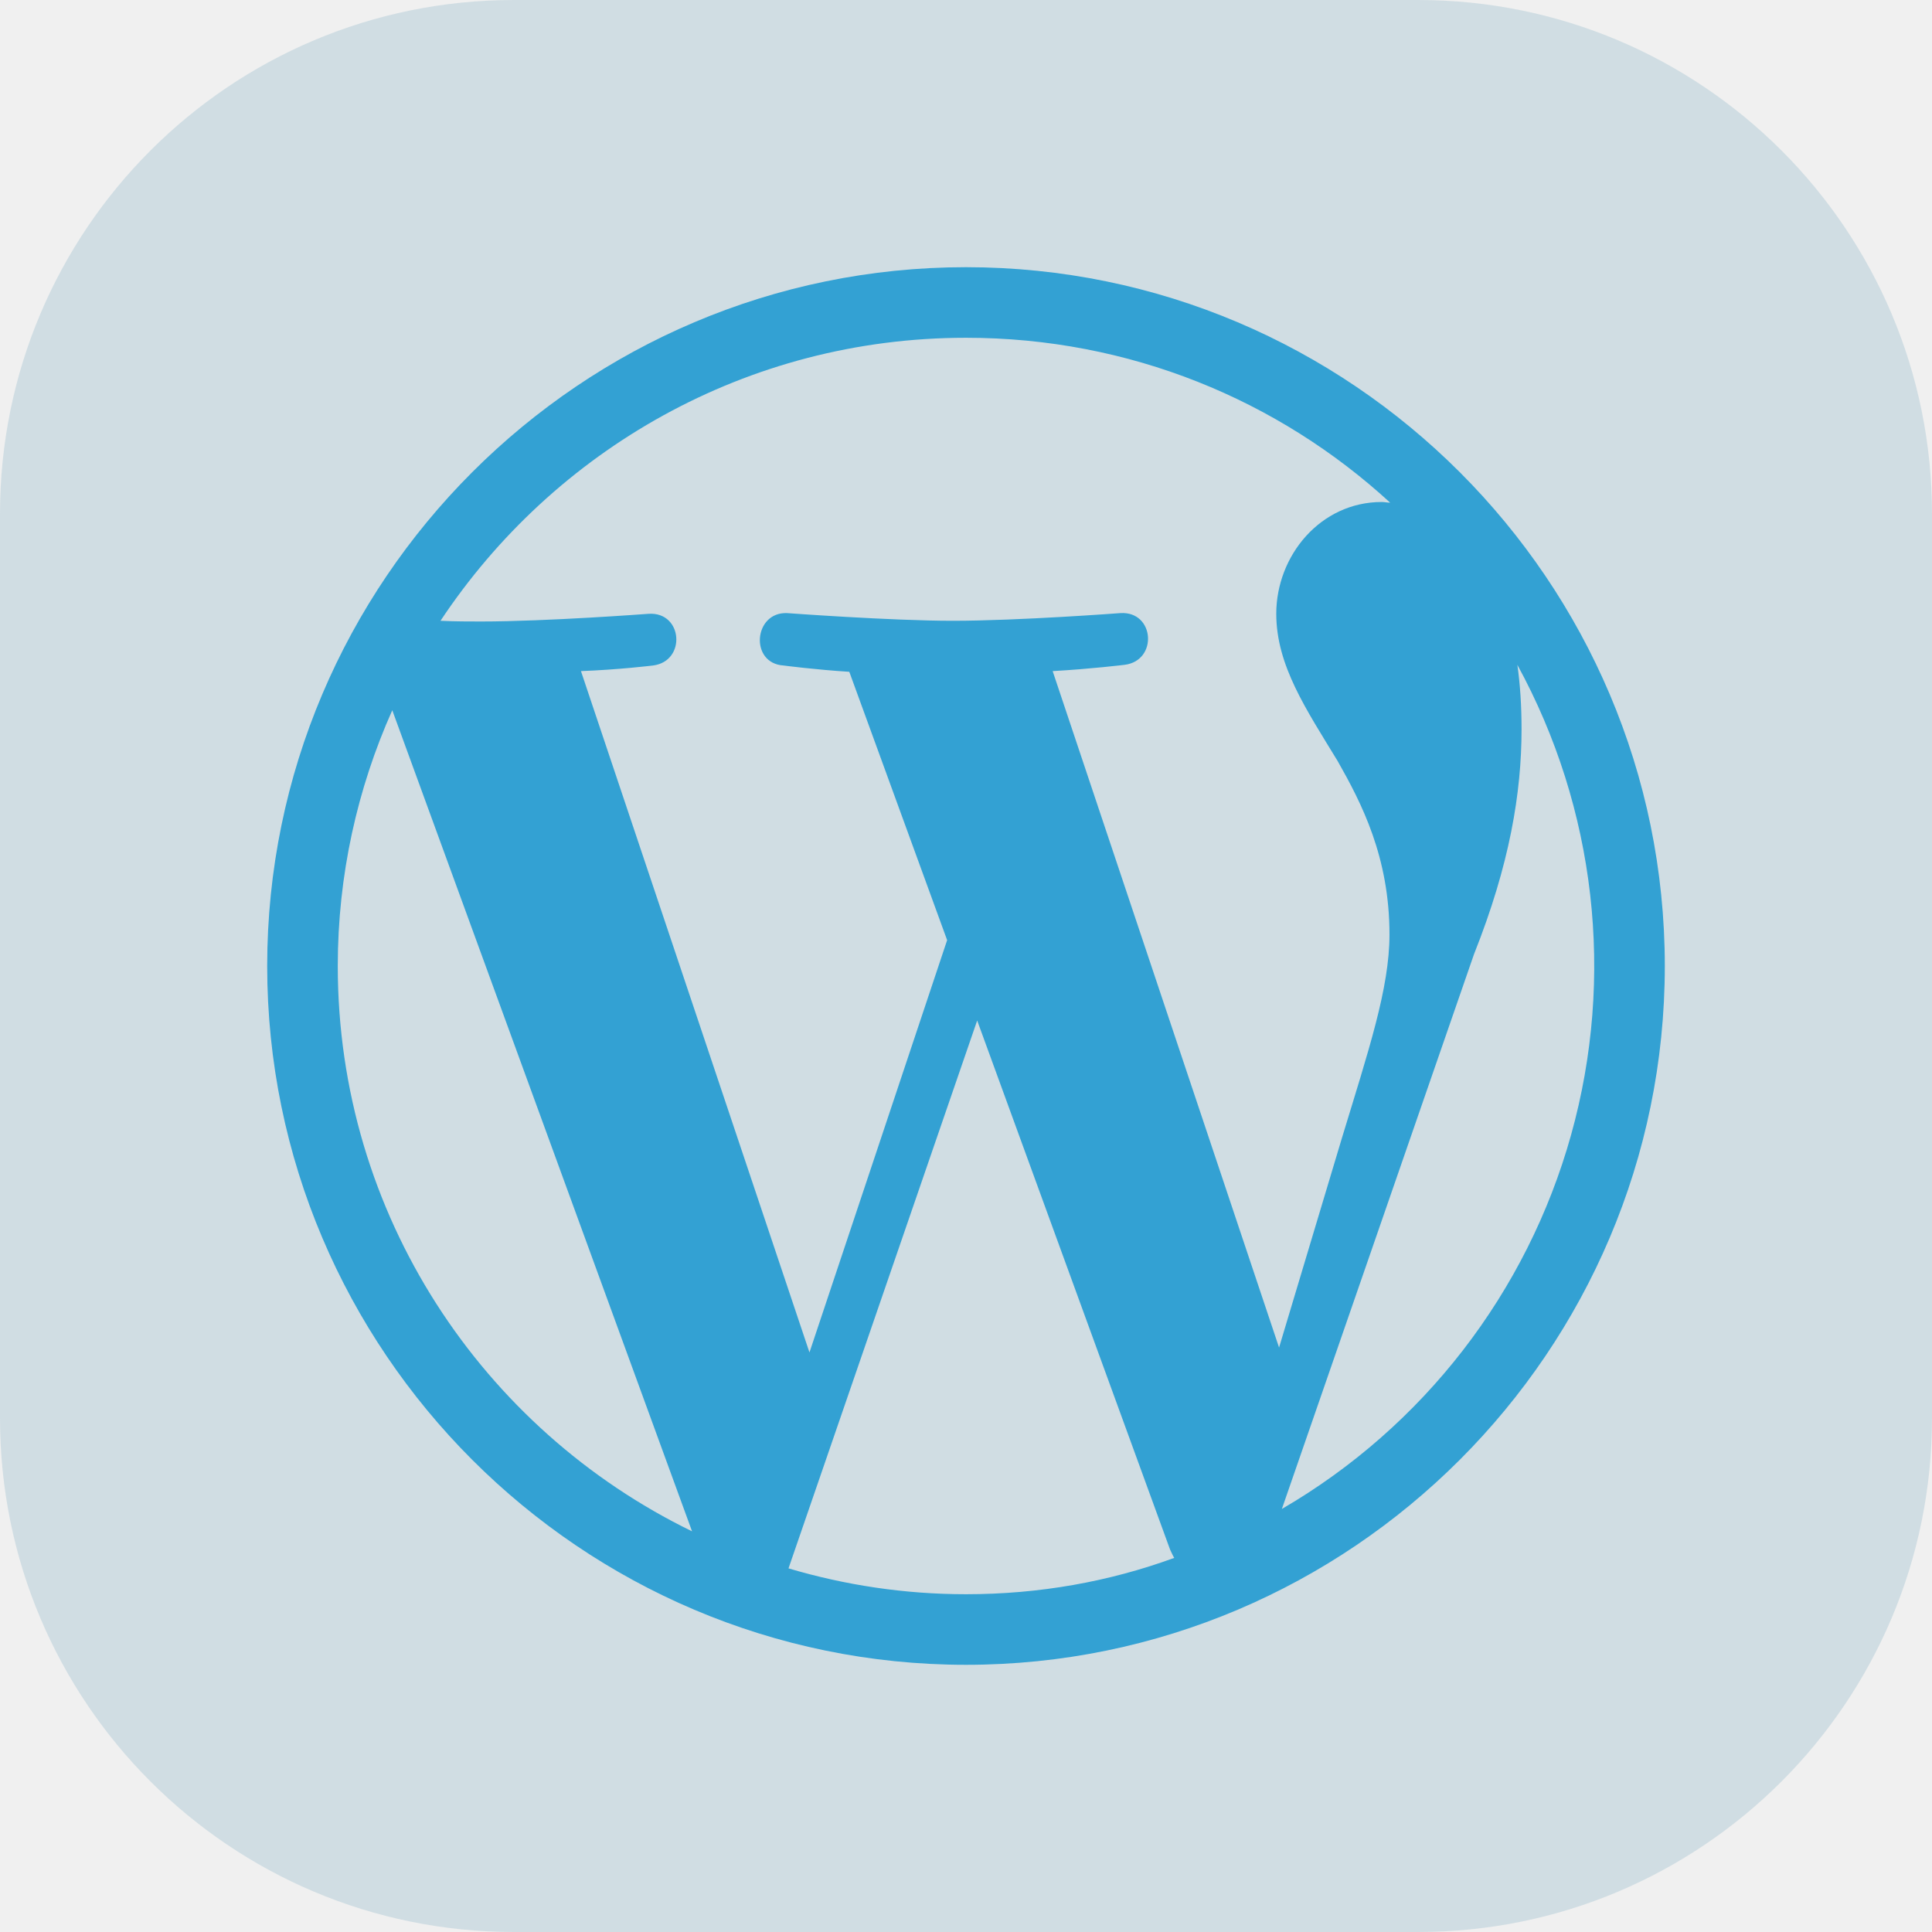
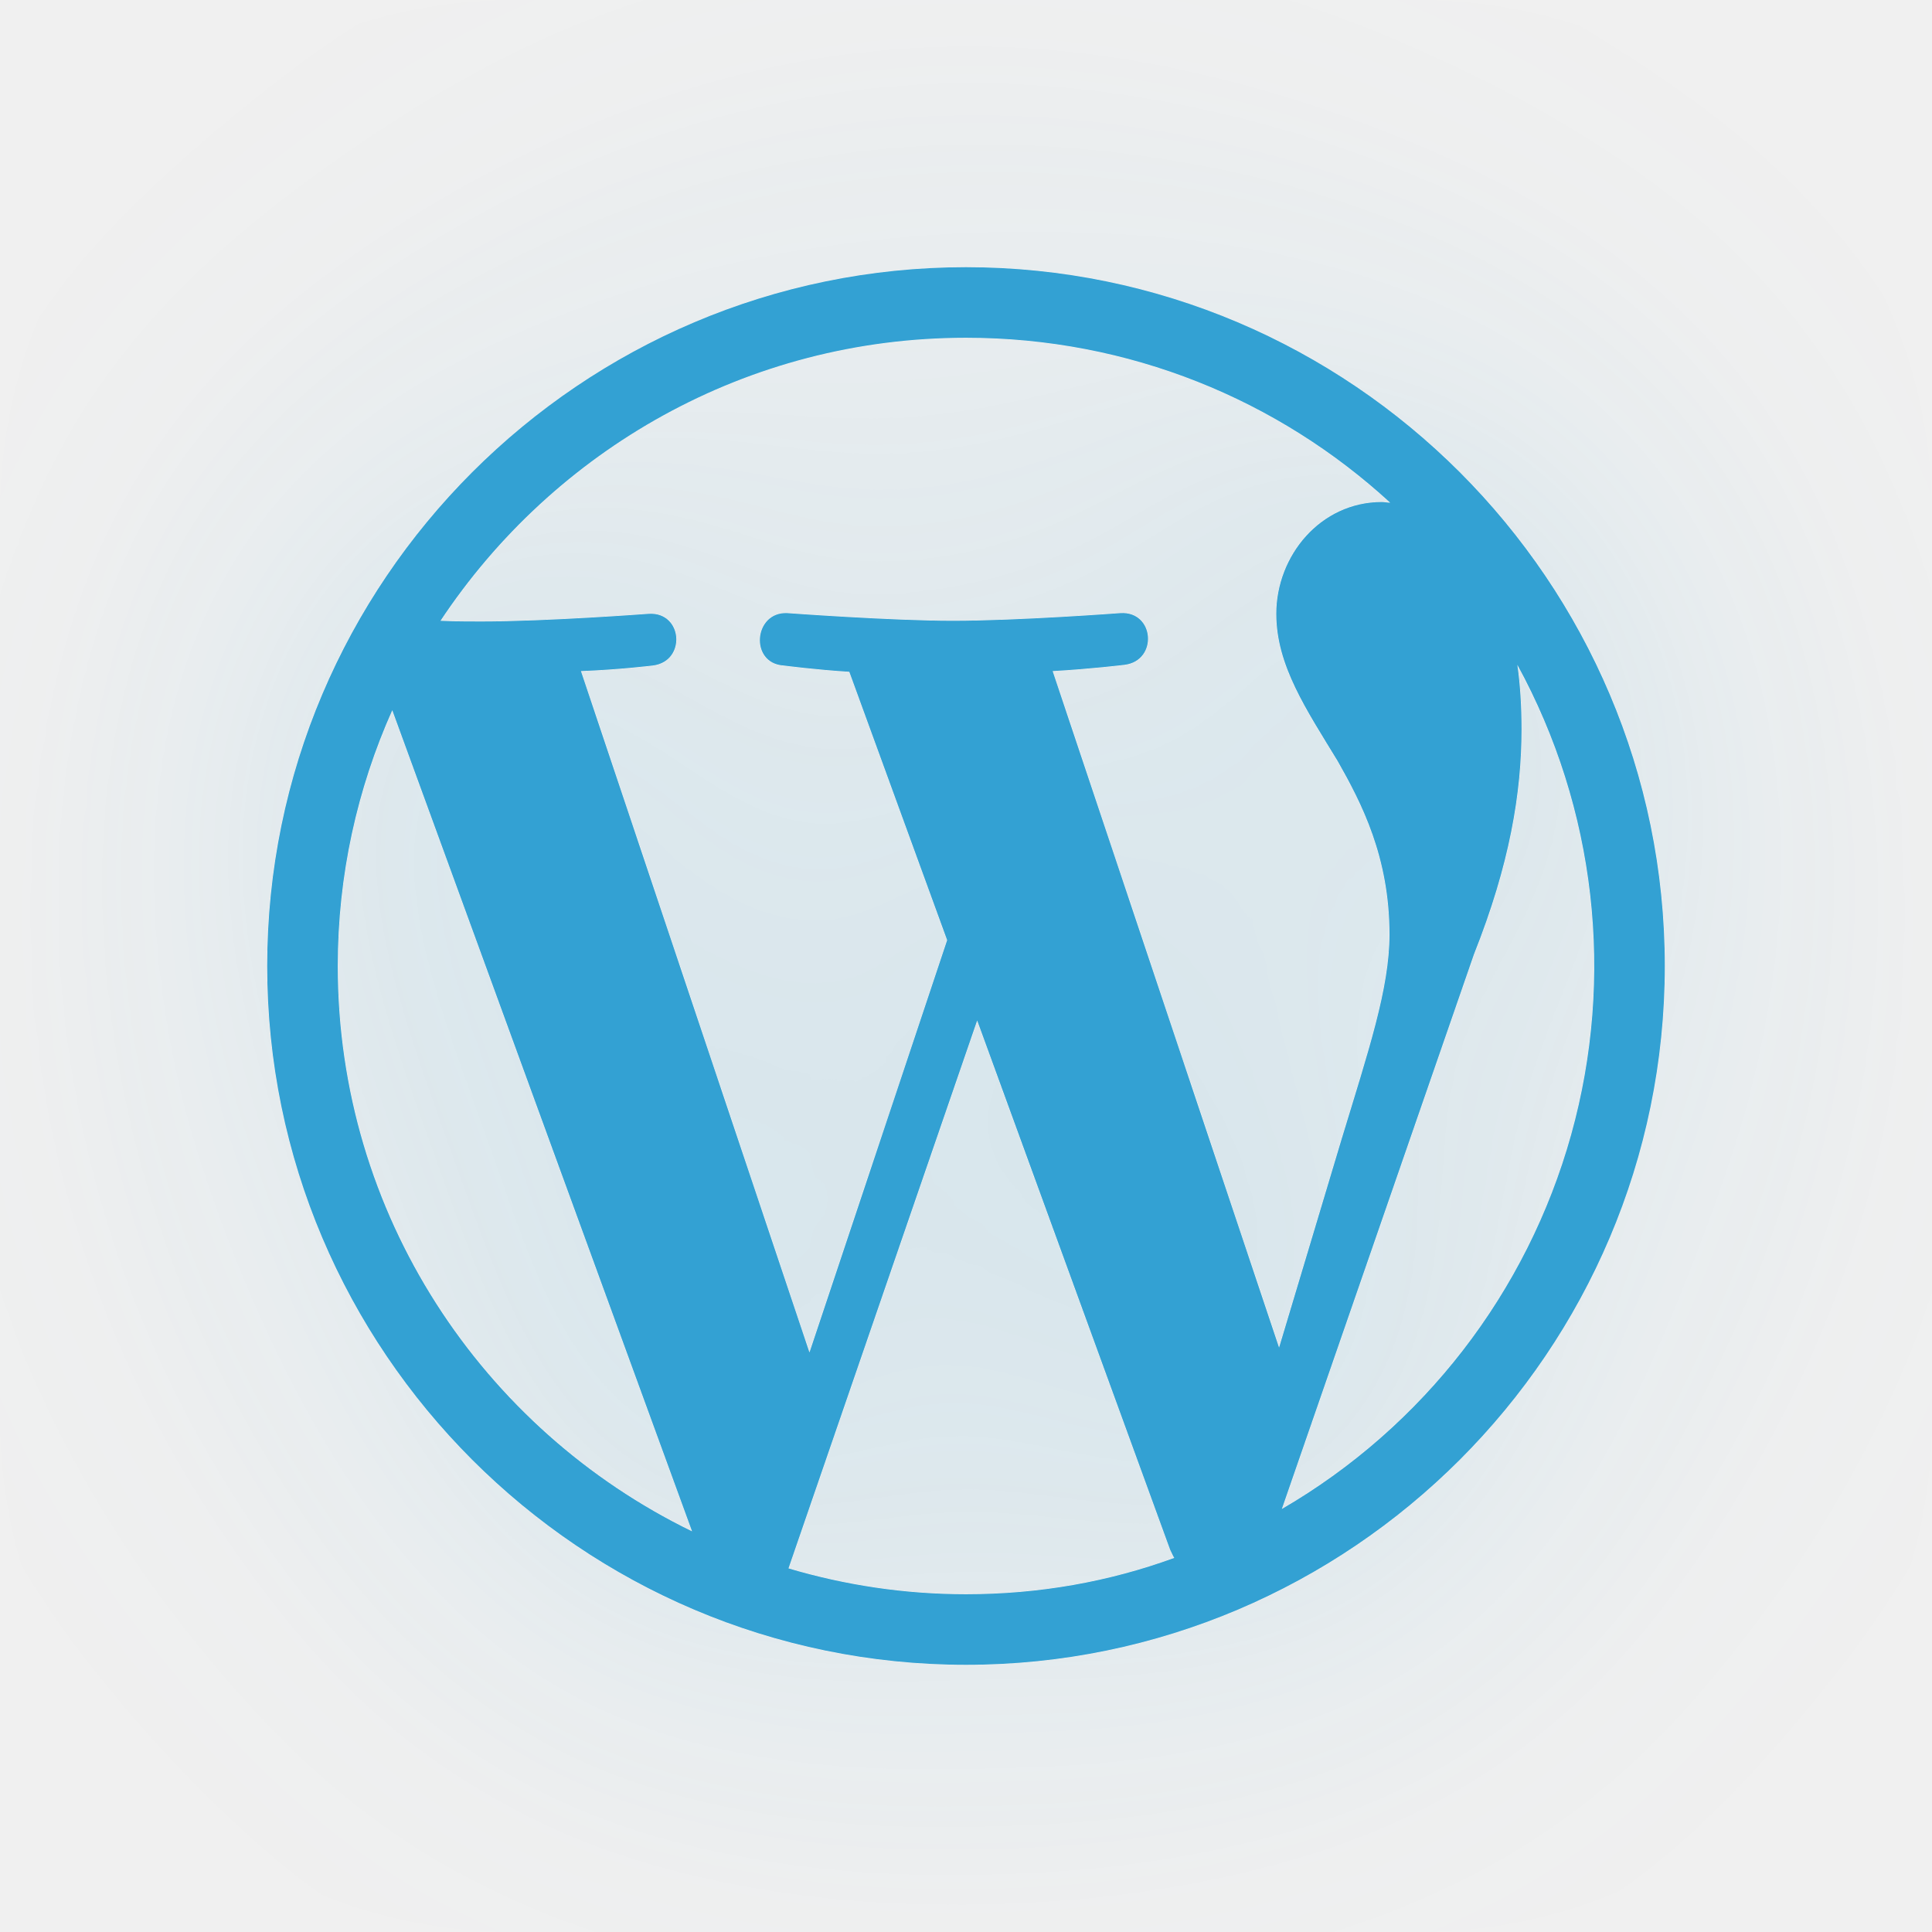
<svg xmlns="http://www.w3.org/2000/svg" width="94" height="94" viewBox="0 0 94 94" fill="none">
-   <rect width="94" height="94" rx="25" fill="#21759B" fill-opacity="0.15" />
-   <path d="M47 13C28.266 13 13 28.266 13 47C13 65.734 28.266 81 47 81C65.734 81 81 65.734 81 47C81 28.266 65.734 13 47 13ZM16.434 47C16.434 42.58 17.386 38.364 19.086 34.556L33.672 74.506C23.472 69.542 16.434 59.104 16.434 47ZM47 77.566C44.008 77.566 41.118 77.124 38.364 76.308L47.544 49.652L56.928 75.39C56.996 75.526 57.064 75.696 57.132 75.798C53.97 76.954 50.57 77.566 47 77.566ZM51.216 32.652C53.052 32.55 54.718 32.346 54.718 32.346C56.35 32.142 56.18 29.728 54.514 29.83C54.514 29.83 49.55 30.204 46.354 30.204C43.362 30.204 38.296 29.83 38.296 29.83C36.664 29.762 36.46 32.278 38.126 32.38C38.126 32.38 39.69 32.584 41.322 32.686L46.082 45.742L39.384 65.802L28.266 32.652C30.102 32.584 31.768 32.38 31.768 32.38C33.4 32.176 33.23 29.762 31.564 29.864C31.564 29.864 26.6 30.238 23.404 30.238C22.826 30.238 22.146 30.238 21.432 30.204C26.94 21.908 36.324 16.434 47 16.434C54.956 16.434 62.198 19.46 67.638 24.458C67.502 24.458 67.366 24.424 67.23 24.424C64.238 24.424 62.096 27.042 62.096 29.864C62.096 32.38 63.558 34.522 65.088 37.038C66.244 39.078 67.604 41.696 67.604 45.47C67.604 48.088 66.584 51.114 65.292 55.364L62.232 65.564L51.216 32.652ZM73.826 32.346C77.643 39.336 78.582 47.539 76.442 55.21C74.302 62.881 69.252 69.414 62.368 73.418L71.718 46.422C73.452 42.07 74.03 38.568 74.03 35.474C74.03 34.352 73.962 33.298 73.826 32.346Z" fill="#33A1D3" />
+   <g clip-path="url(#clip0_176_225)">
+     <g filter="url(#filter0_d_176_225)">
+       <path d="M47 13C28.266 13 13 28.266 13 47C13 65.734 28.266 81 47 81C65.734 81 81 65.734 81 47C81 28.266 65.734 13 47 13ZM16.434 47C16.434 42.58 17.386 38.364 19.086 34.556L33.672 74.506C23.472 69.542 16.434 59.104 16.434 47ZM47 77.566C44.008 77.566 41.118 77.124 38.364 76.308L47.544 49.652L56.928 75.39C56.996 75.526 57.064 75.696 57.132 75.798C53.97 76.954 50.57 77.566 47 77.566ZM51.216 32.652C53.052 32.55 54.718 32.346 54.718 32.346C56.35 32.142 56.18 29.728 54.514 29.83C54.514 29.83 49.55 30.204 46.354 30.204C43.362 30.204 38.296 29.83 38.296 29.83C36.664 29.762 36.46 32.278 38.126 32.38C38.126 32.38 39.69 32.584 41.322 32.686L46.082 45.742L39.384 65.802L28.266 32.652C30.102 32.584 31.768 32.38 31.768 32.38C33.4 32.176 33.23 29.762 31.564 29.864C31.564 29.864 26.6 30.238 23.404 30.238C22.826 30.238 22.146 30.238 21.432 30.204C26.94 21.908 36.324 16.434 47 16.434C54.956 16.434 62.198 19.46 67.638 24.458C67.502 24.458 67.366 24.424 67.23 24.424C64.238 24.424 62.096 27.042 62.096 29.864C62.096 32.38 63.558 34.522 65.088 37.038C66.244 39.078 67.604 41.696 67.604 45.47C67.604 48.088 66.584 51.114 65.292 55.364L62.232 65.564L51.216 32.652ZM73.826 32.346C77.643 39.336 78.582 47.539 76.442 55.21C74.302 62.881 69.252 69.414 62.368 73.418L71.718 46.422C73.452 42.07 74.03 38.568 74.03 35.474C74.03 34.352 73.962 33.298 73.826 32.346Z" fill="#33A1D3" />
+     </g>
+   </g>
+   <defs>
+     <filter id="filter0_d_176_225" x="-6.2" y="-6.2" width="106.4" height="106.4" filterUnits="userSpaceOnUse" color-interpolation-filters="sRGB">
+       <feFlood flood-opacity="0" result="BackgroundImageFix" />
+       <feColorMatrix in="SourceAlpha" type="matrix" values="0 0 0 0 0 0 0 0 0 0 0 0 0 0 0 0 0 0 127 0" result="hardAlpha" />
+       <feOffset />
+       <feGaussianBlur stdDeviation="9.6" />
+       <feComposite in2="hardAlpha" operator="out" />
+       <feColorMatrix type="matrix" values="0 0 0 0 0.2 0 0 0 0 0.631 0 0 0 0 0.827 0 0 0 0.25 0" />
+       <feBlend mode="normal" in2="BackgroundImageFix" result="effect1_dropShadow_176_225" />
+       <feBlend mode="normal" in="SourceGraphic" in2="effect1_dropShadow_176_225" result="shape" />
+     </filter>
+     <clipPath id="clip0_176_225">
+       <rect width="94" height="94" rx="25" fill="white" />
+     </clipPath>
+   </defs>
</svg>
